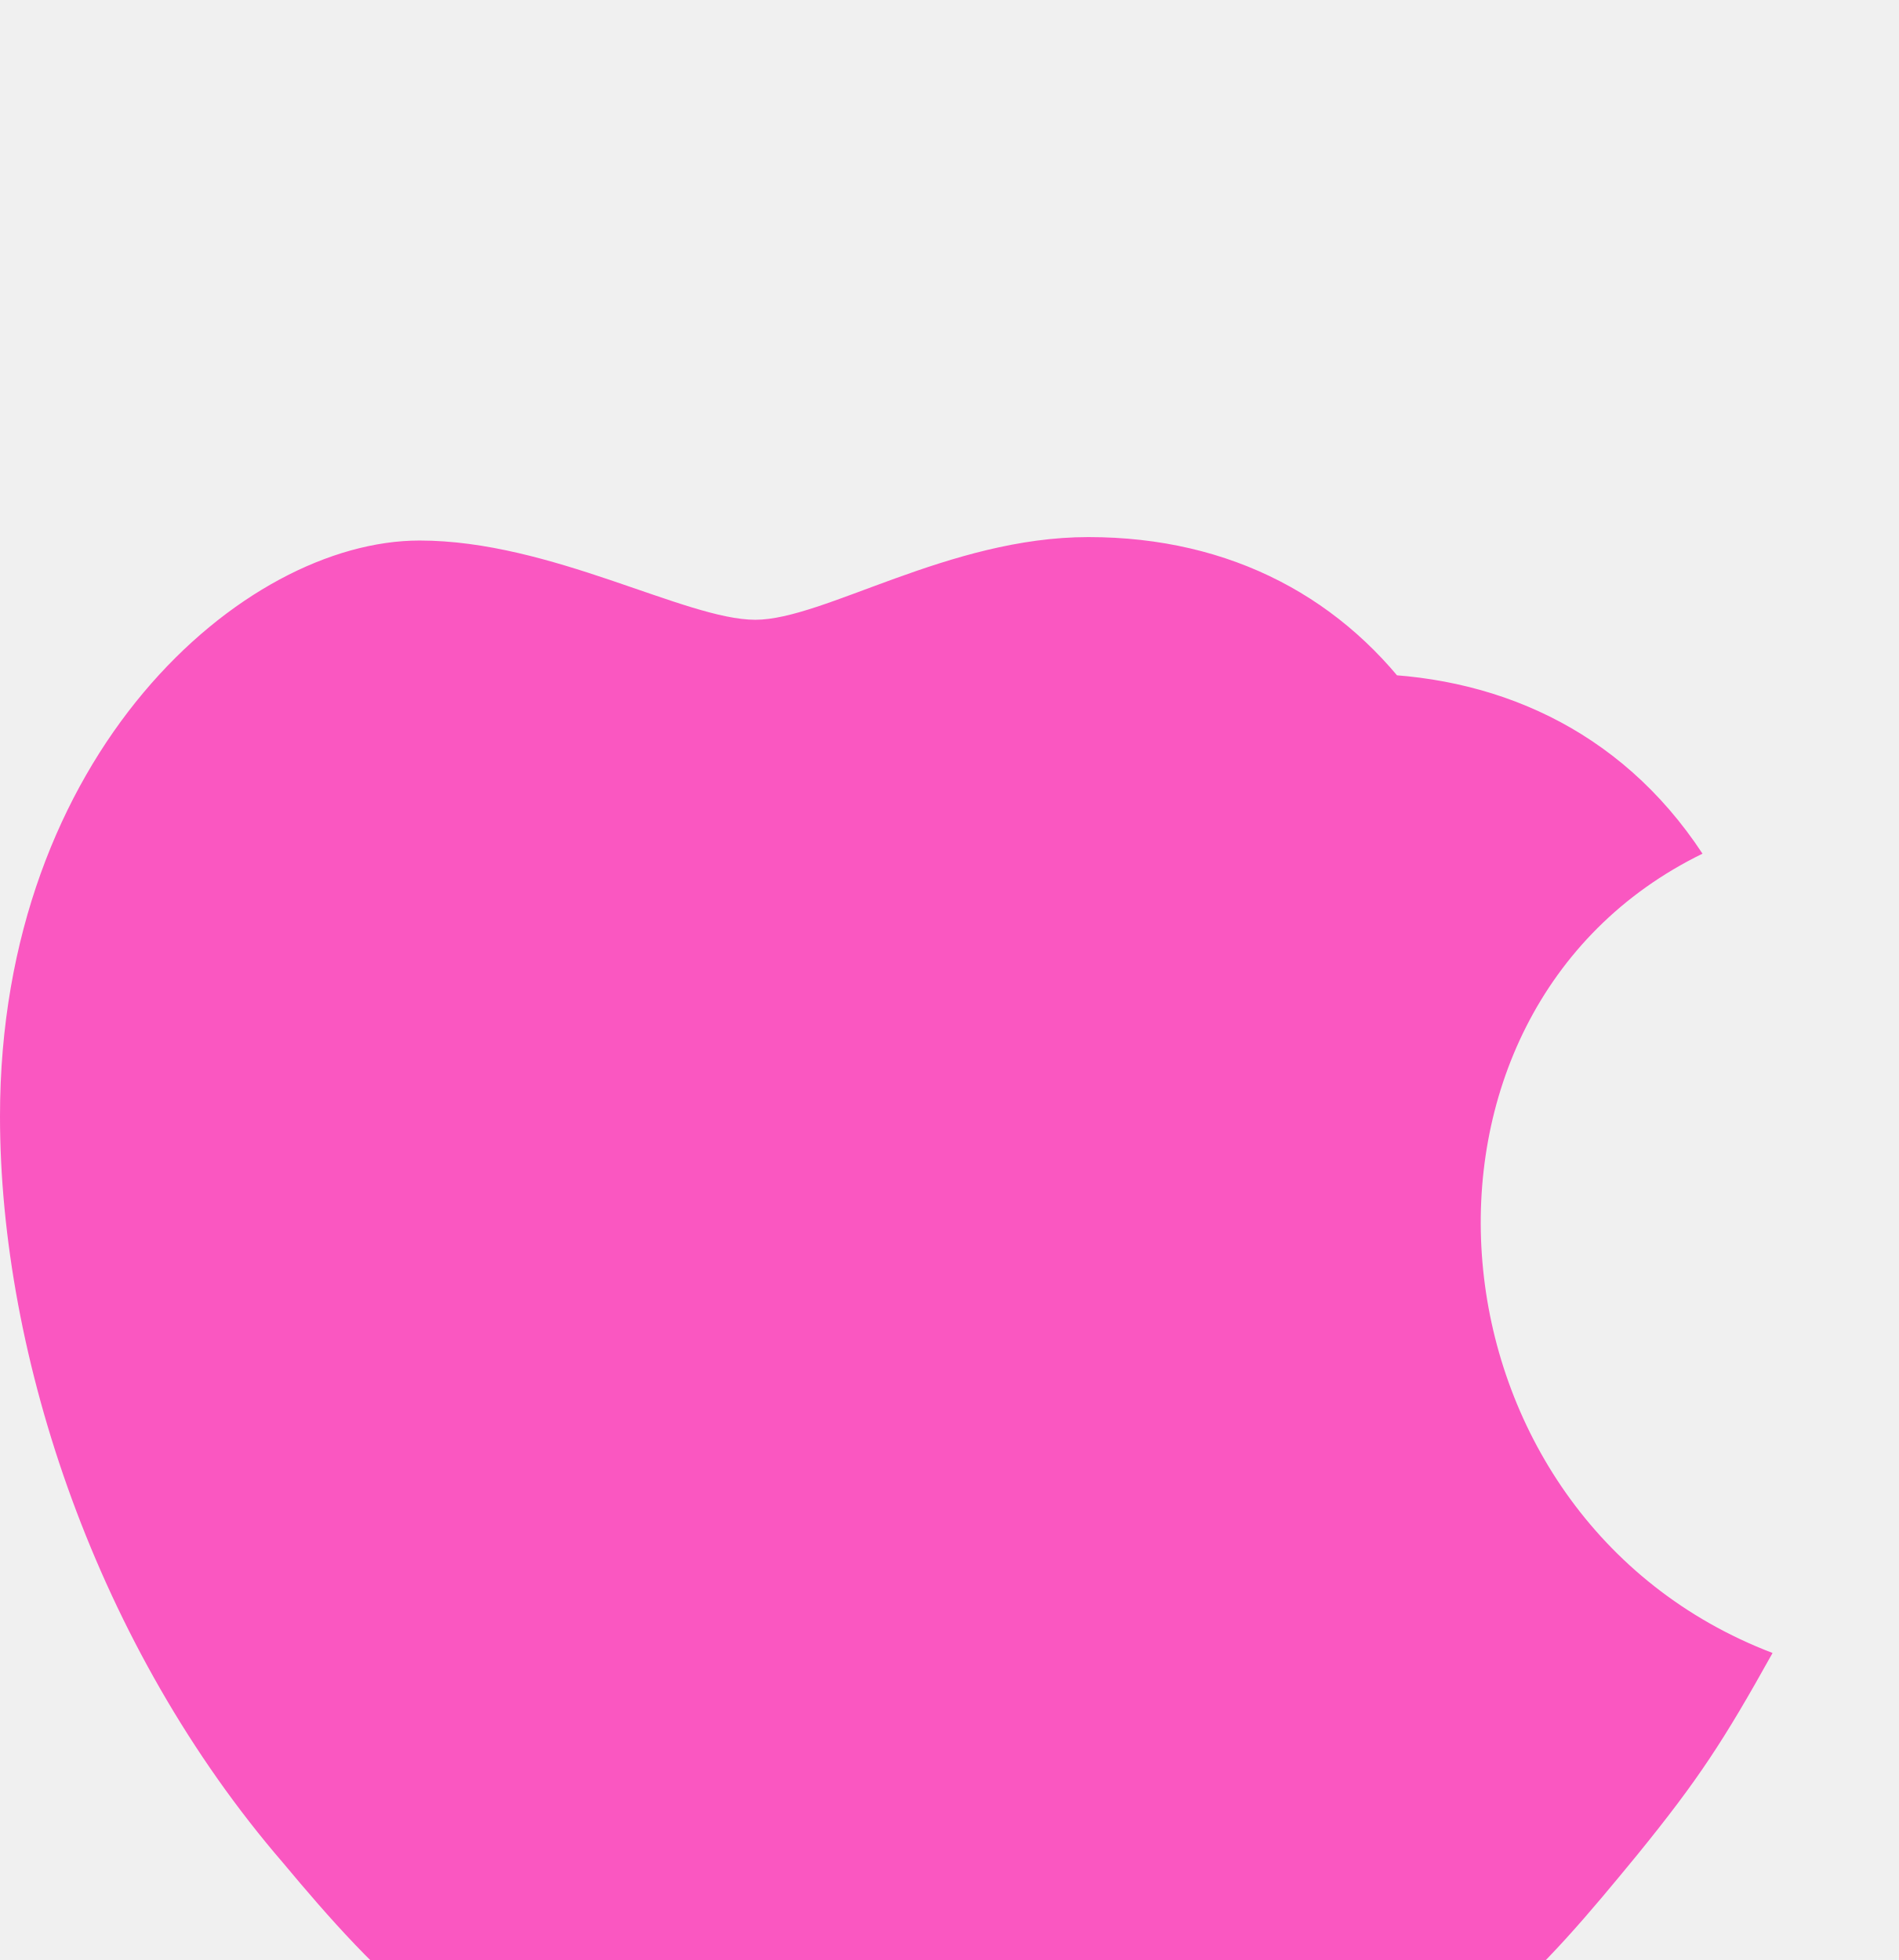
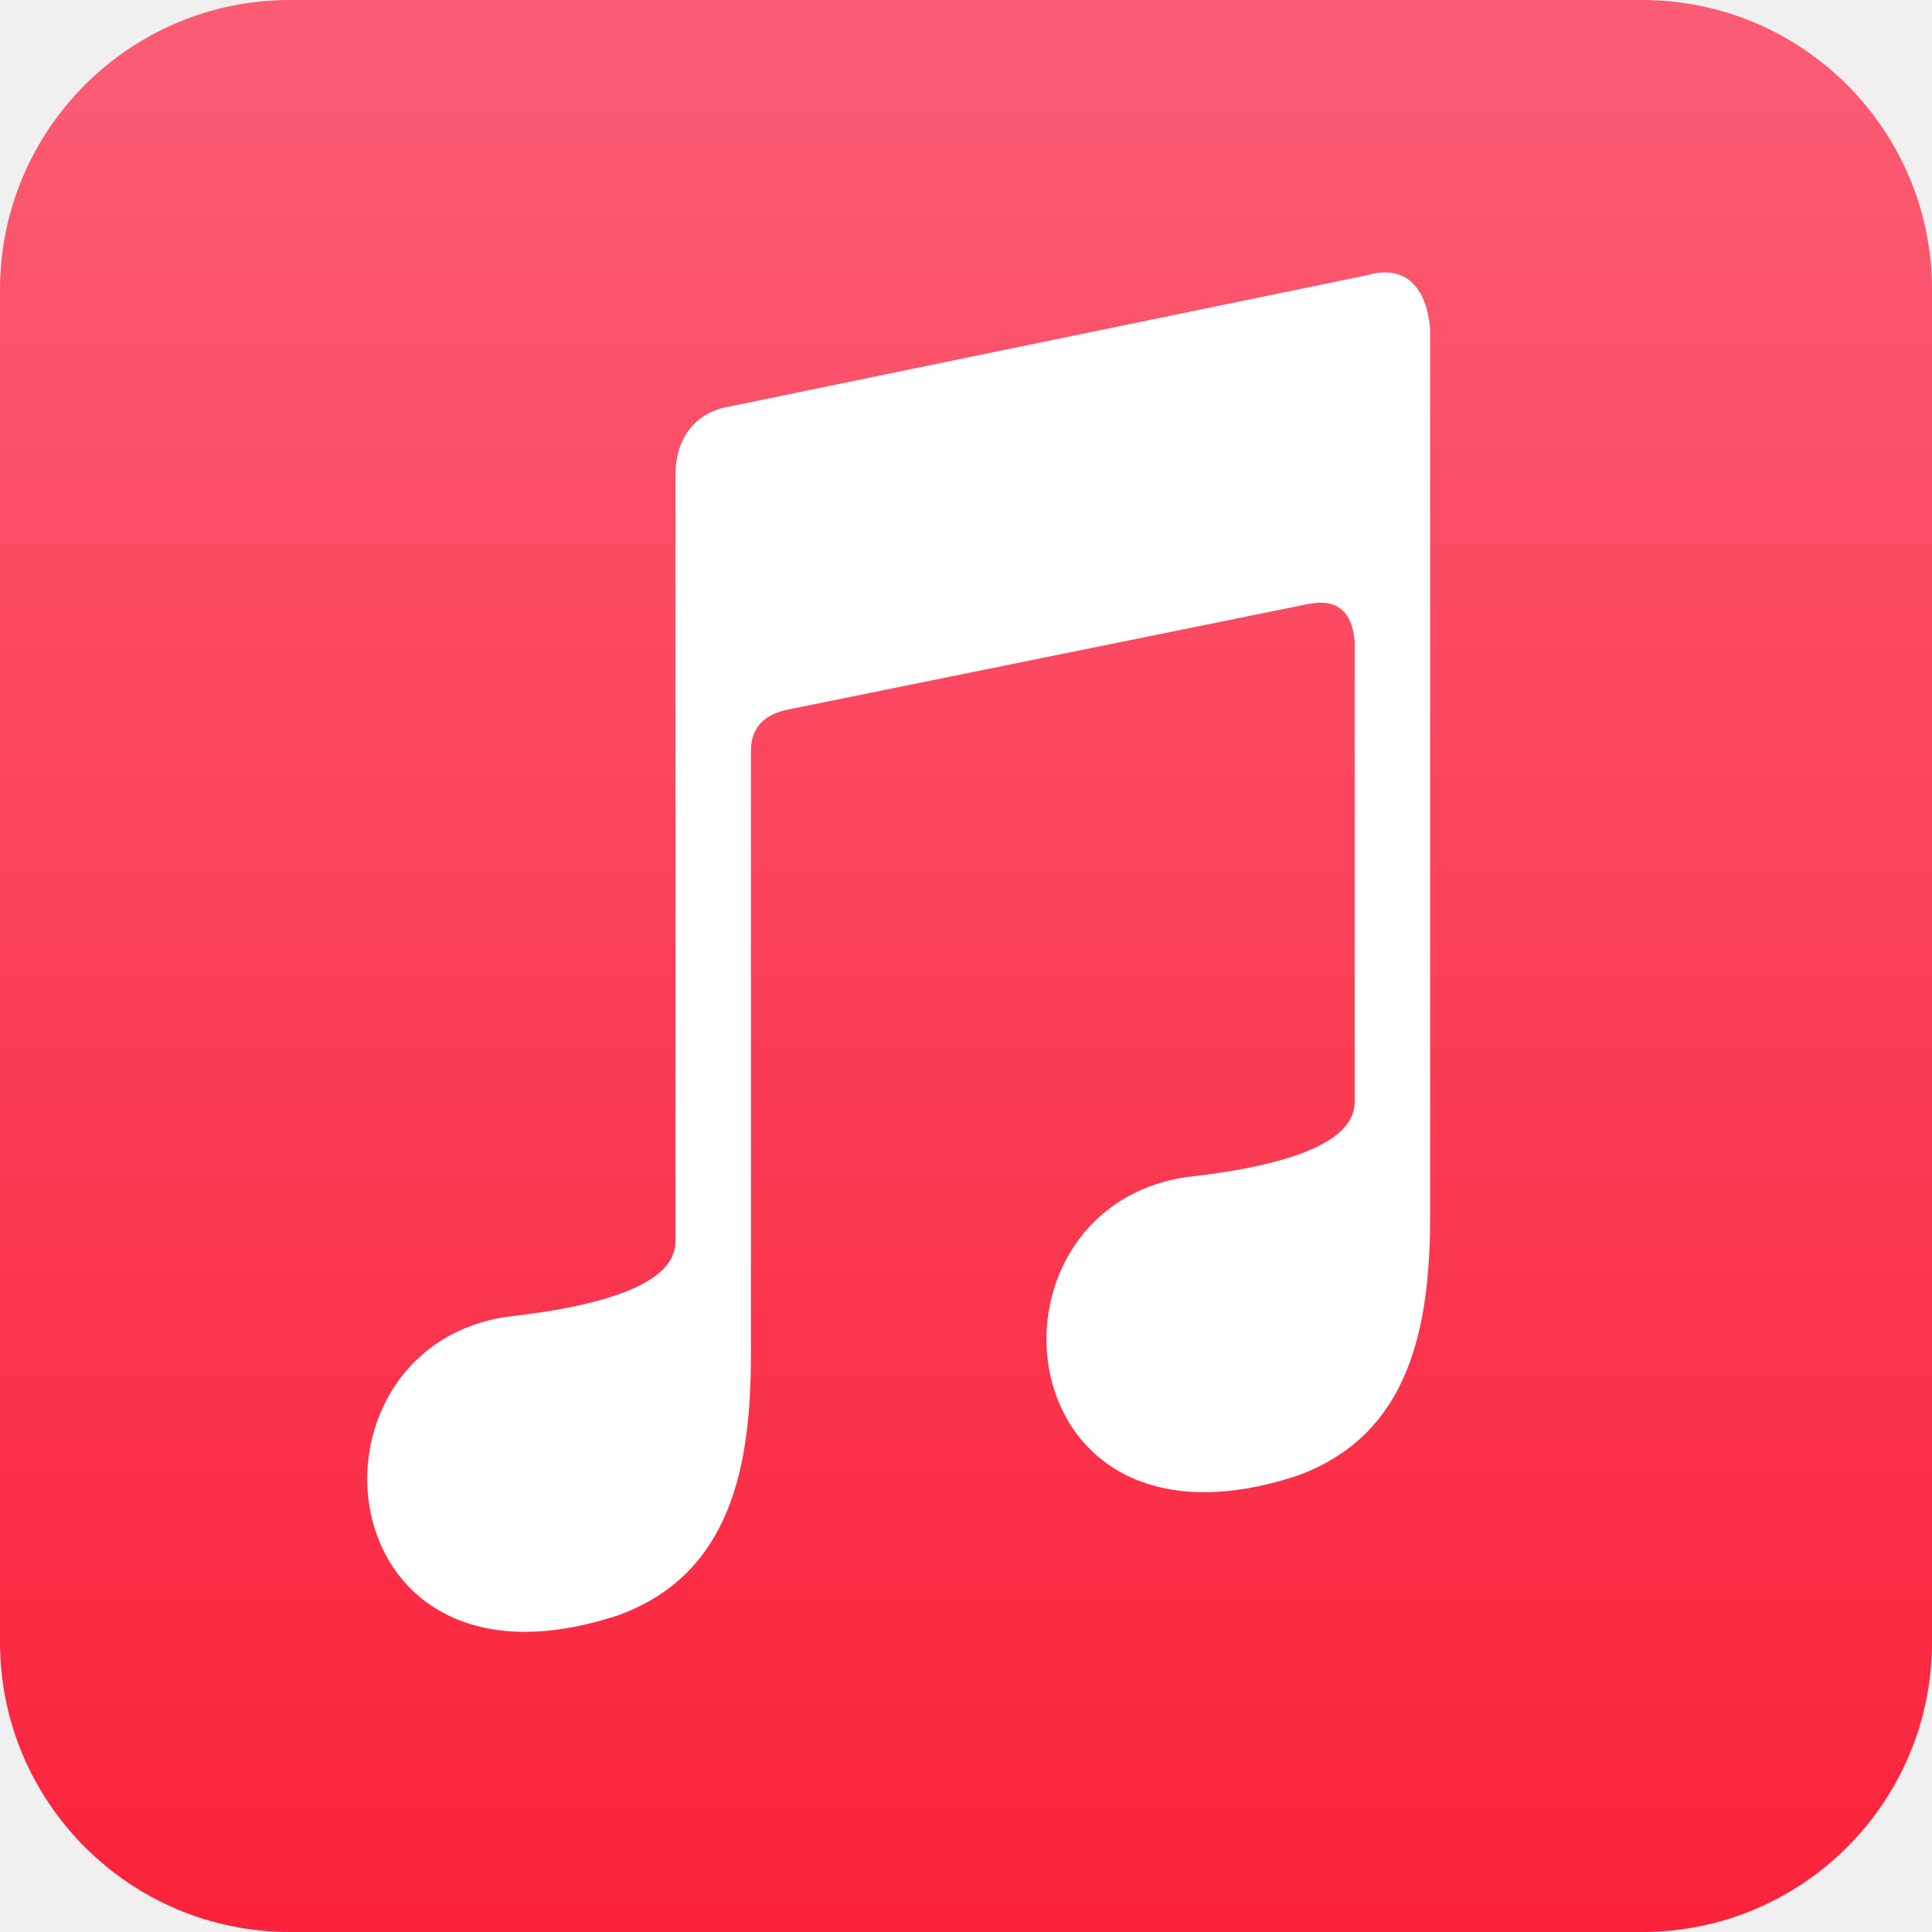
- <svg xmlns="http://www.w3.org/2000/svg" viewBox="0 0 496 512">
-   <path fill="#FA57C1" d="M318.7 268c0-36.2 17.3-63.6 52.2-83.8-19.5-27.8-49.2-43.9-86.6-43.9-36.5 0-69.1 21.6-87 21.6-18.3 0-53.3-20.7-87.7-20.7C63.4 141.2 0 197 0 291.6 0 354.5 25.4 430.4 74 486.7c23.7 28.4 52 59.3 90 59.3 35.7 0 47.8-23.4 87-23.4 39.6 0 50.4 23.4 86.6 23.4 39.5 0 66.3-32.6 90-61.4 16.1-19.8 22.7-30 35.4-52.8-92.7-35.4-103.3-167.3-18.3-208.8-21.7-33-55-47-90-47-37.6 0-67.2 21.3-86.7 21.3-18.6 0-51.3-20.5-86.6-20.5-36.8 0-73.7 21.8-92.3 54.4-24.3 41.4-19.1 100.7 16.1 135.8 22.7 22.7 52 39.1 86.1 39.1 31.2 0 61-13.7 86.6-36.8 1.8-1.5 2.7-3.6 2.7-5.9v-94.6z" />
+ <svg xmlns="http://www.w3.org/2000/svg" aria-label="Apple Music" role="img" viewBox="0 0 512 512">
+   <rect width="512" height="512" rx="15%" fill="url(#g)" />
+   <linearGradient id="g" x1=".5" y1=".99" x2=".5" y2=".02">
+     <stop offset="0" stop-color="#FA233B" />
+     <stop offset="1" stop-color="#FB5C74" />
+   </linearGradient>
+   <path fill="#ffffff" d="M199 359V199q0-9 10-11l138-28q11-2 12 10v122q0 15-45 20c-57 9-48 105 30 79 30-11 35-40 35-69V88s0-20-17-15l-170 35s-13 2-13 18v203q0 15-45 20c-57 9-48 105 30 79 30-11 35-40 35-69" />
</svg>
